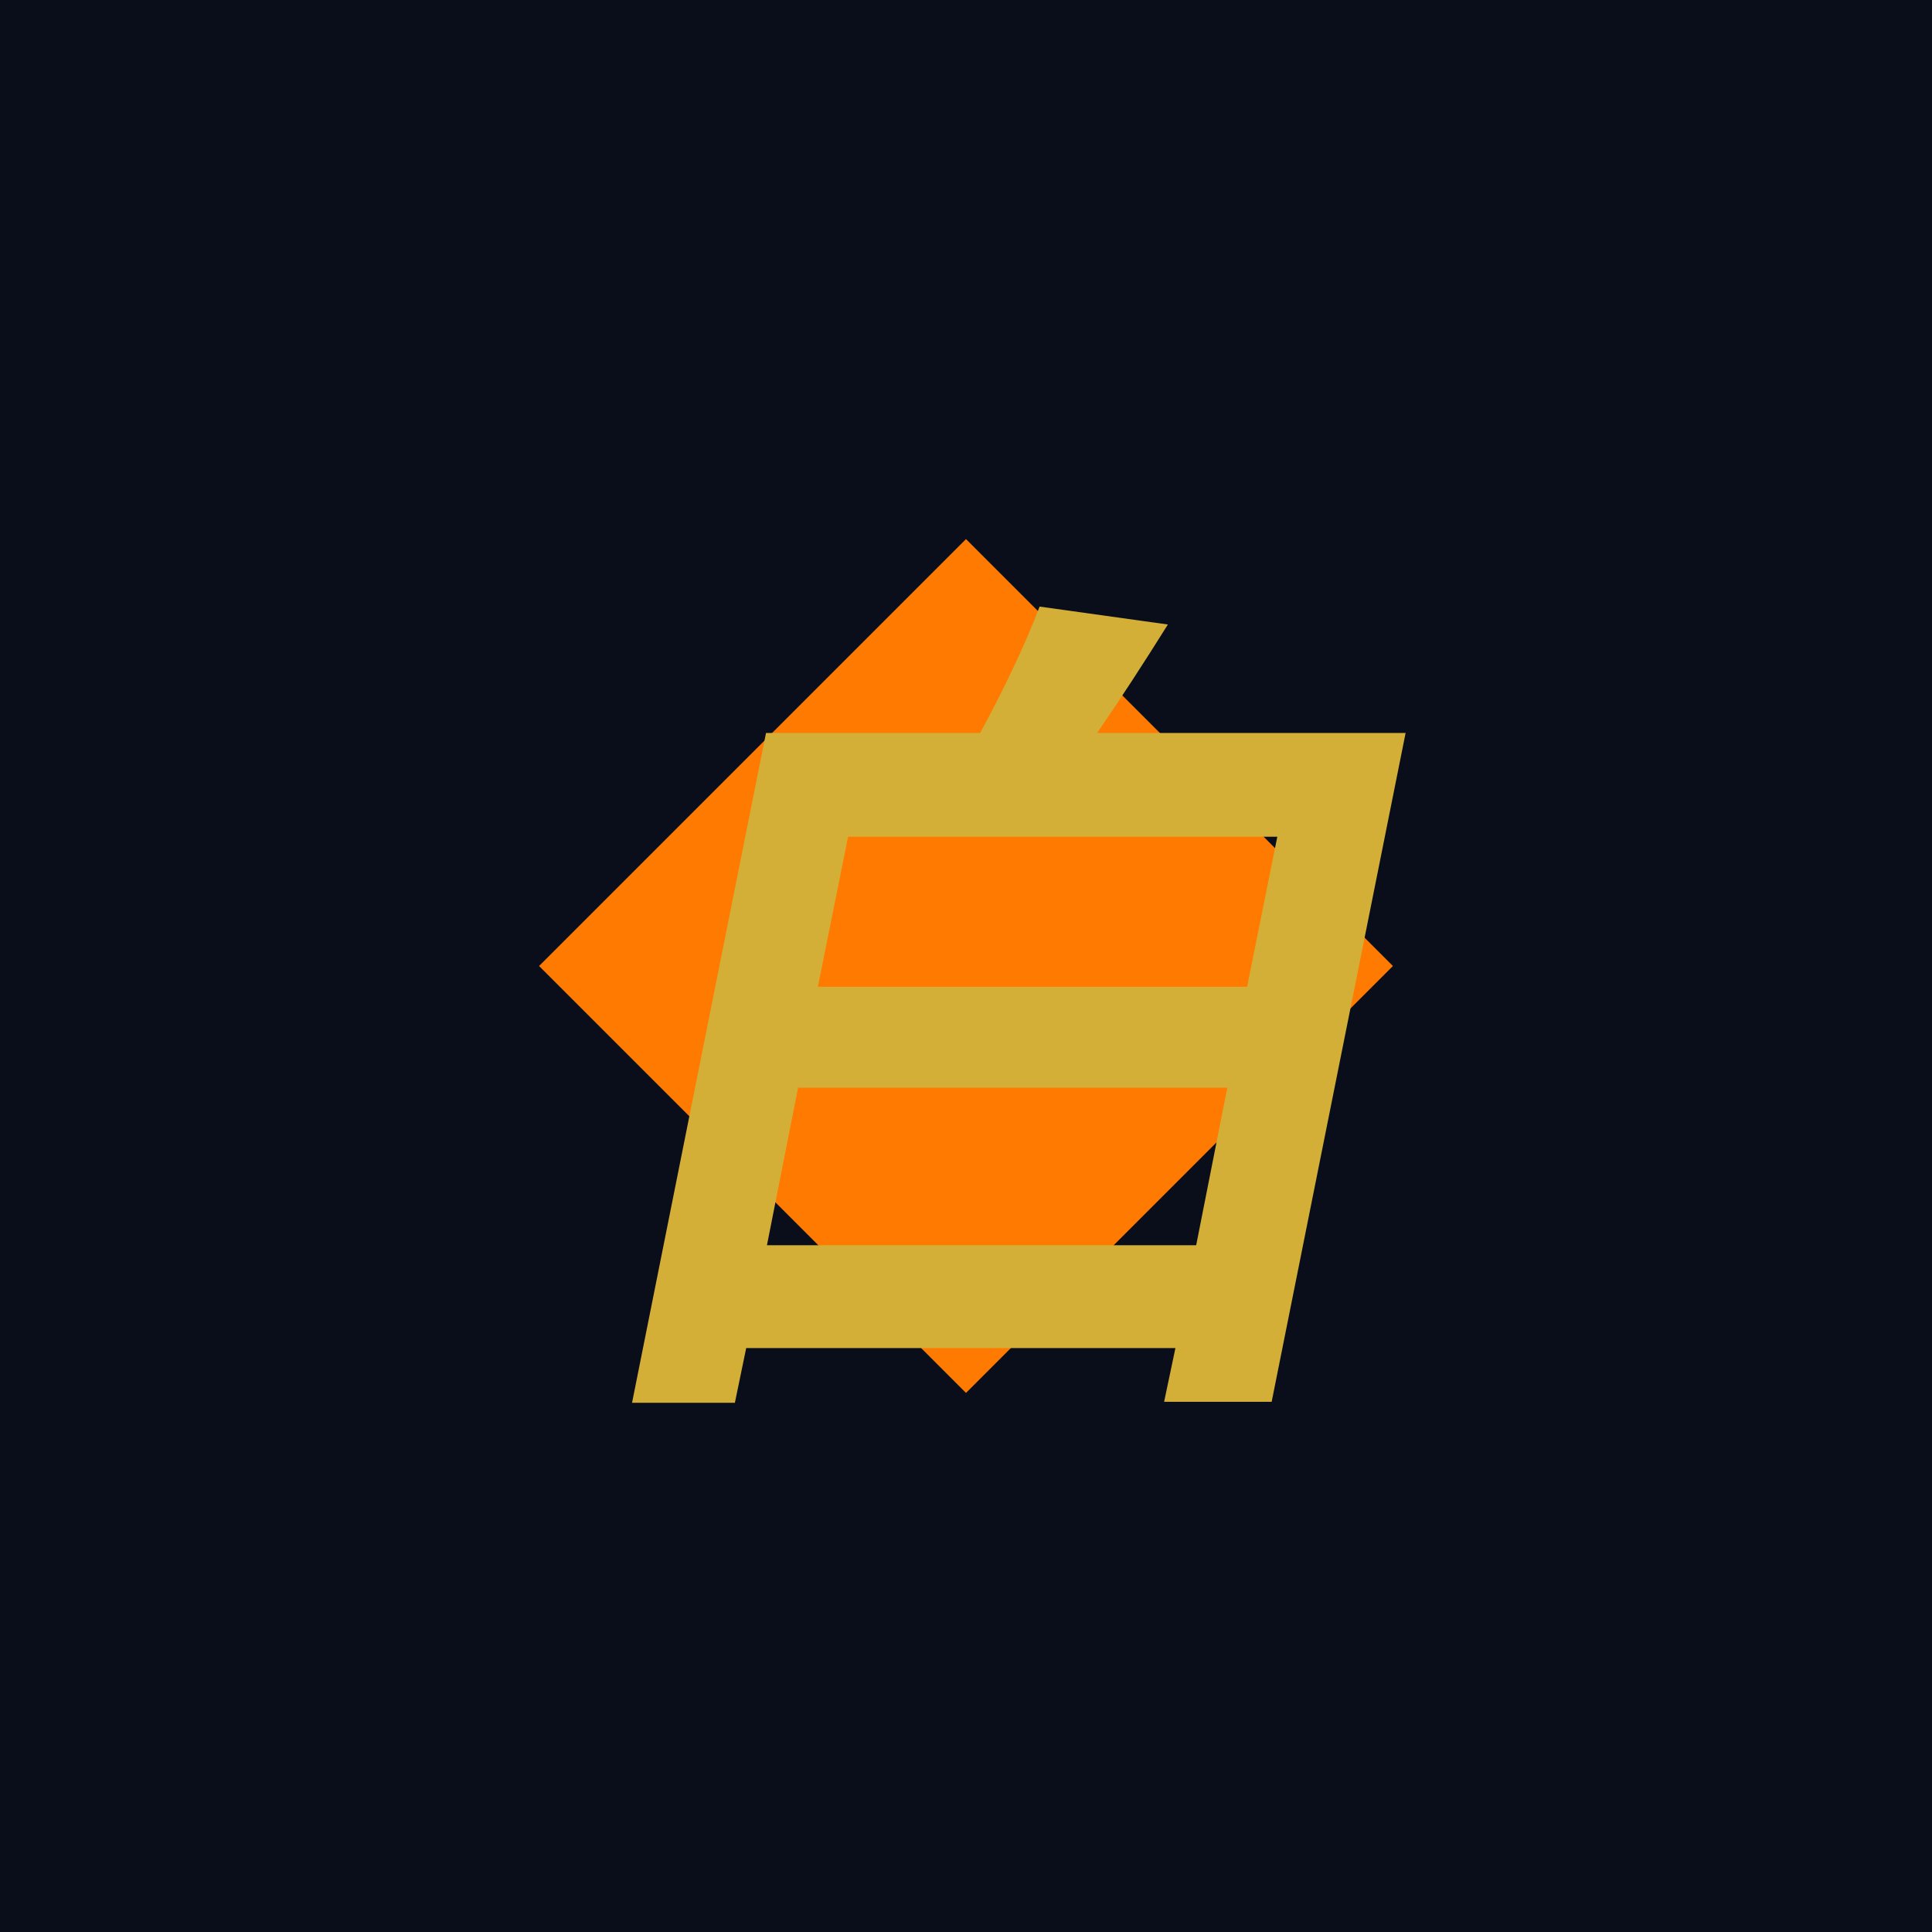
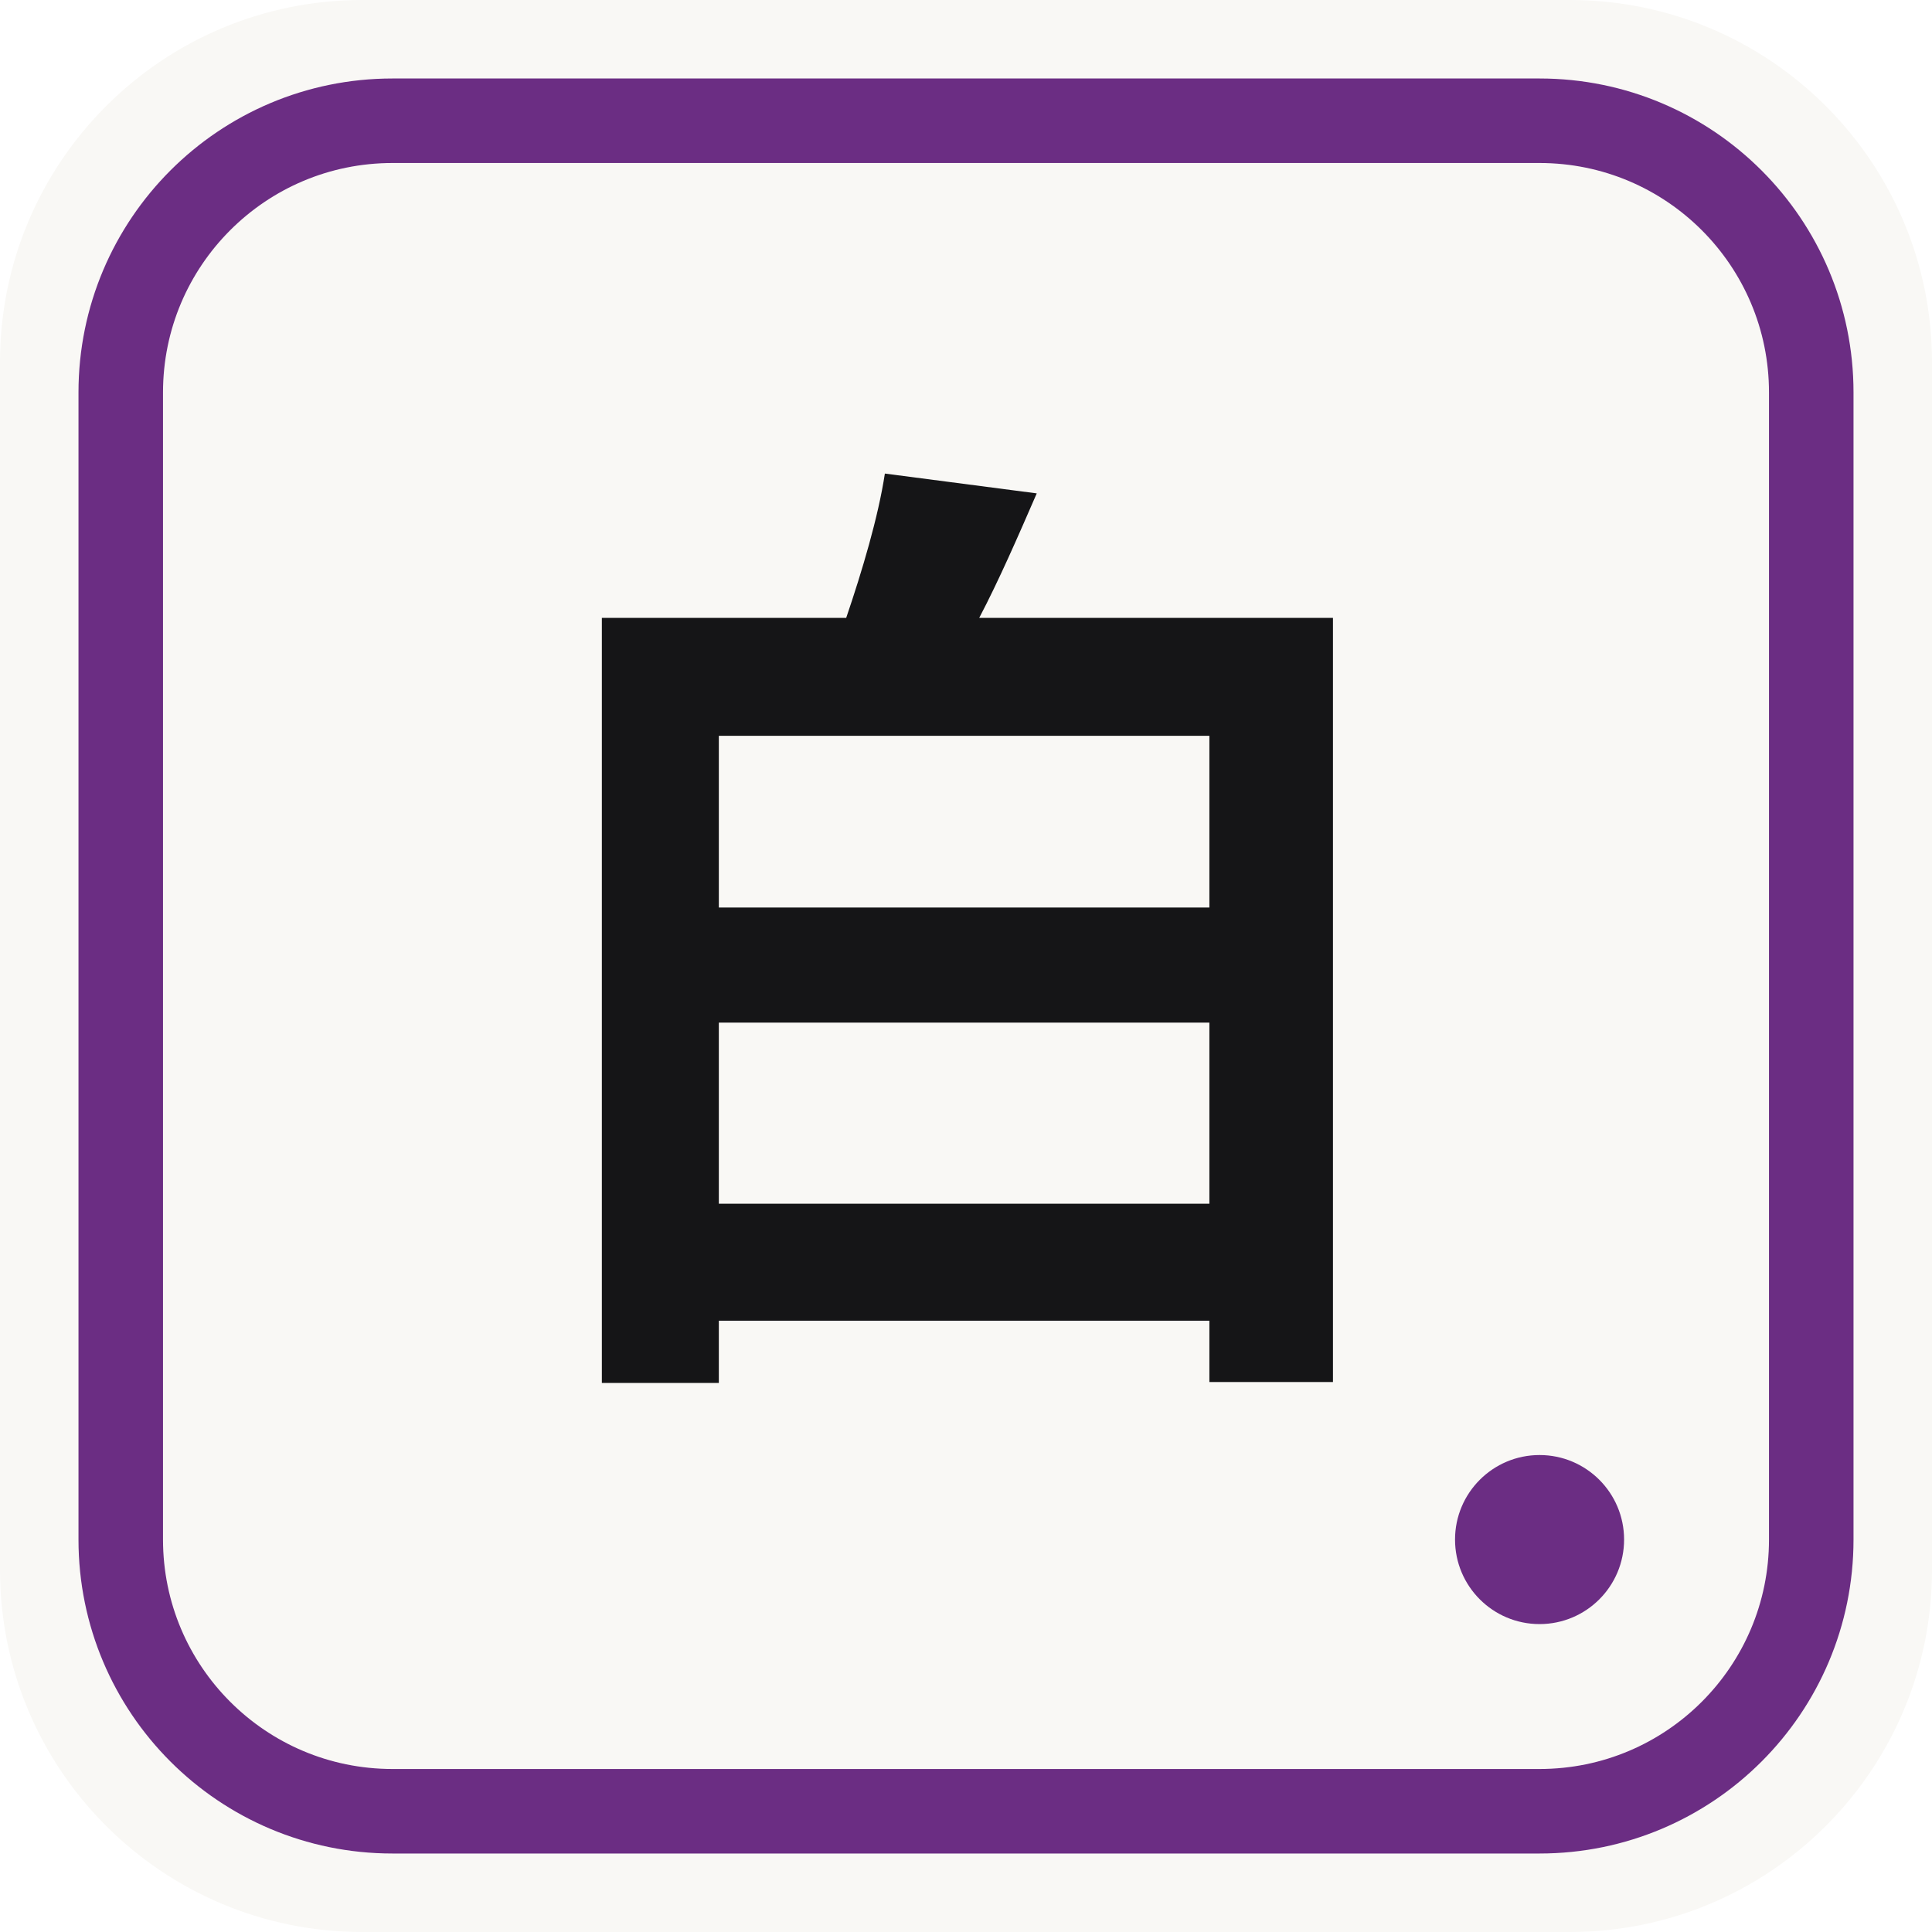
<svg xmlns="http://www.w3.org/2000/svg" viewBox="0 0 32 32">
-   <rect width="32" height="32" fill="#0A0E1A" />
-   <rect x="11" y="11" width="10" height="10" fill="#FF7A00" transform="rotate(45 16 16)" />
-   <text x="16" y="22" text-anchor="middle" font-family="serif" font-style="italic" font-weight="900" font-size="14" fill="#D4AF37">白</text>
+   <style>
+     .bg { fill: #F9F8F5; }
+     .frame { stroke: #6B2D83; }
+     .glyph { fill: #151517; }
+     .dot { fill: #6B2D83; }
+     @media (prefers-color-scheme: dark) {
+       .bg { fill: #111215; }
+       .frame { stroke: #D3A8F2; }
+       .glyph { fill: #EDEBE6; }
+       .dot { fill: #D3A8F2; }
+     }
+   </style>
+   <rect class="bg" width="32" height="32" rx="6" />
+   <rect class="frame" x="2" y="2" width="28" height="28" rx="4.5" fill="none" stroke-width="1.4" />
+   <text class="glyph" x="16" y="21.5" text-anchor="middle" font-family="'Noto Serif SC', 'Songti SC', Georgia, serif" font-weight="600" font-size="16">白</text>
+   <circle class="dot" cx="25.5" cy="25.5" r="1.4" />
</svg>
